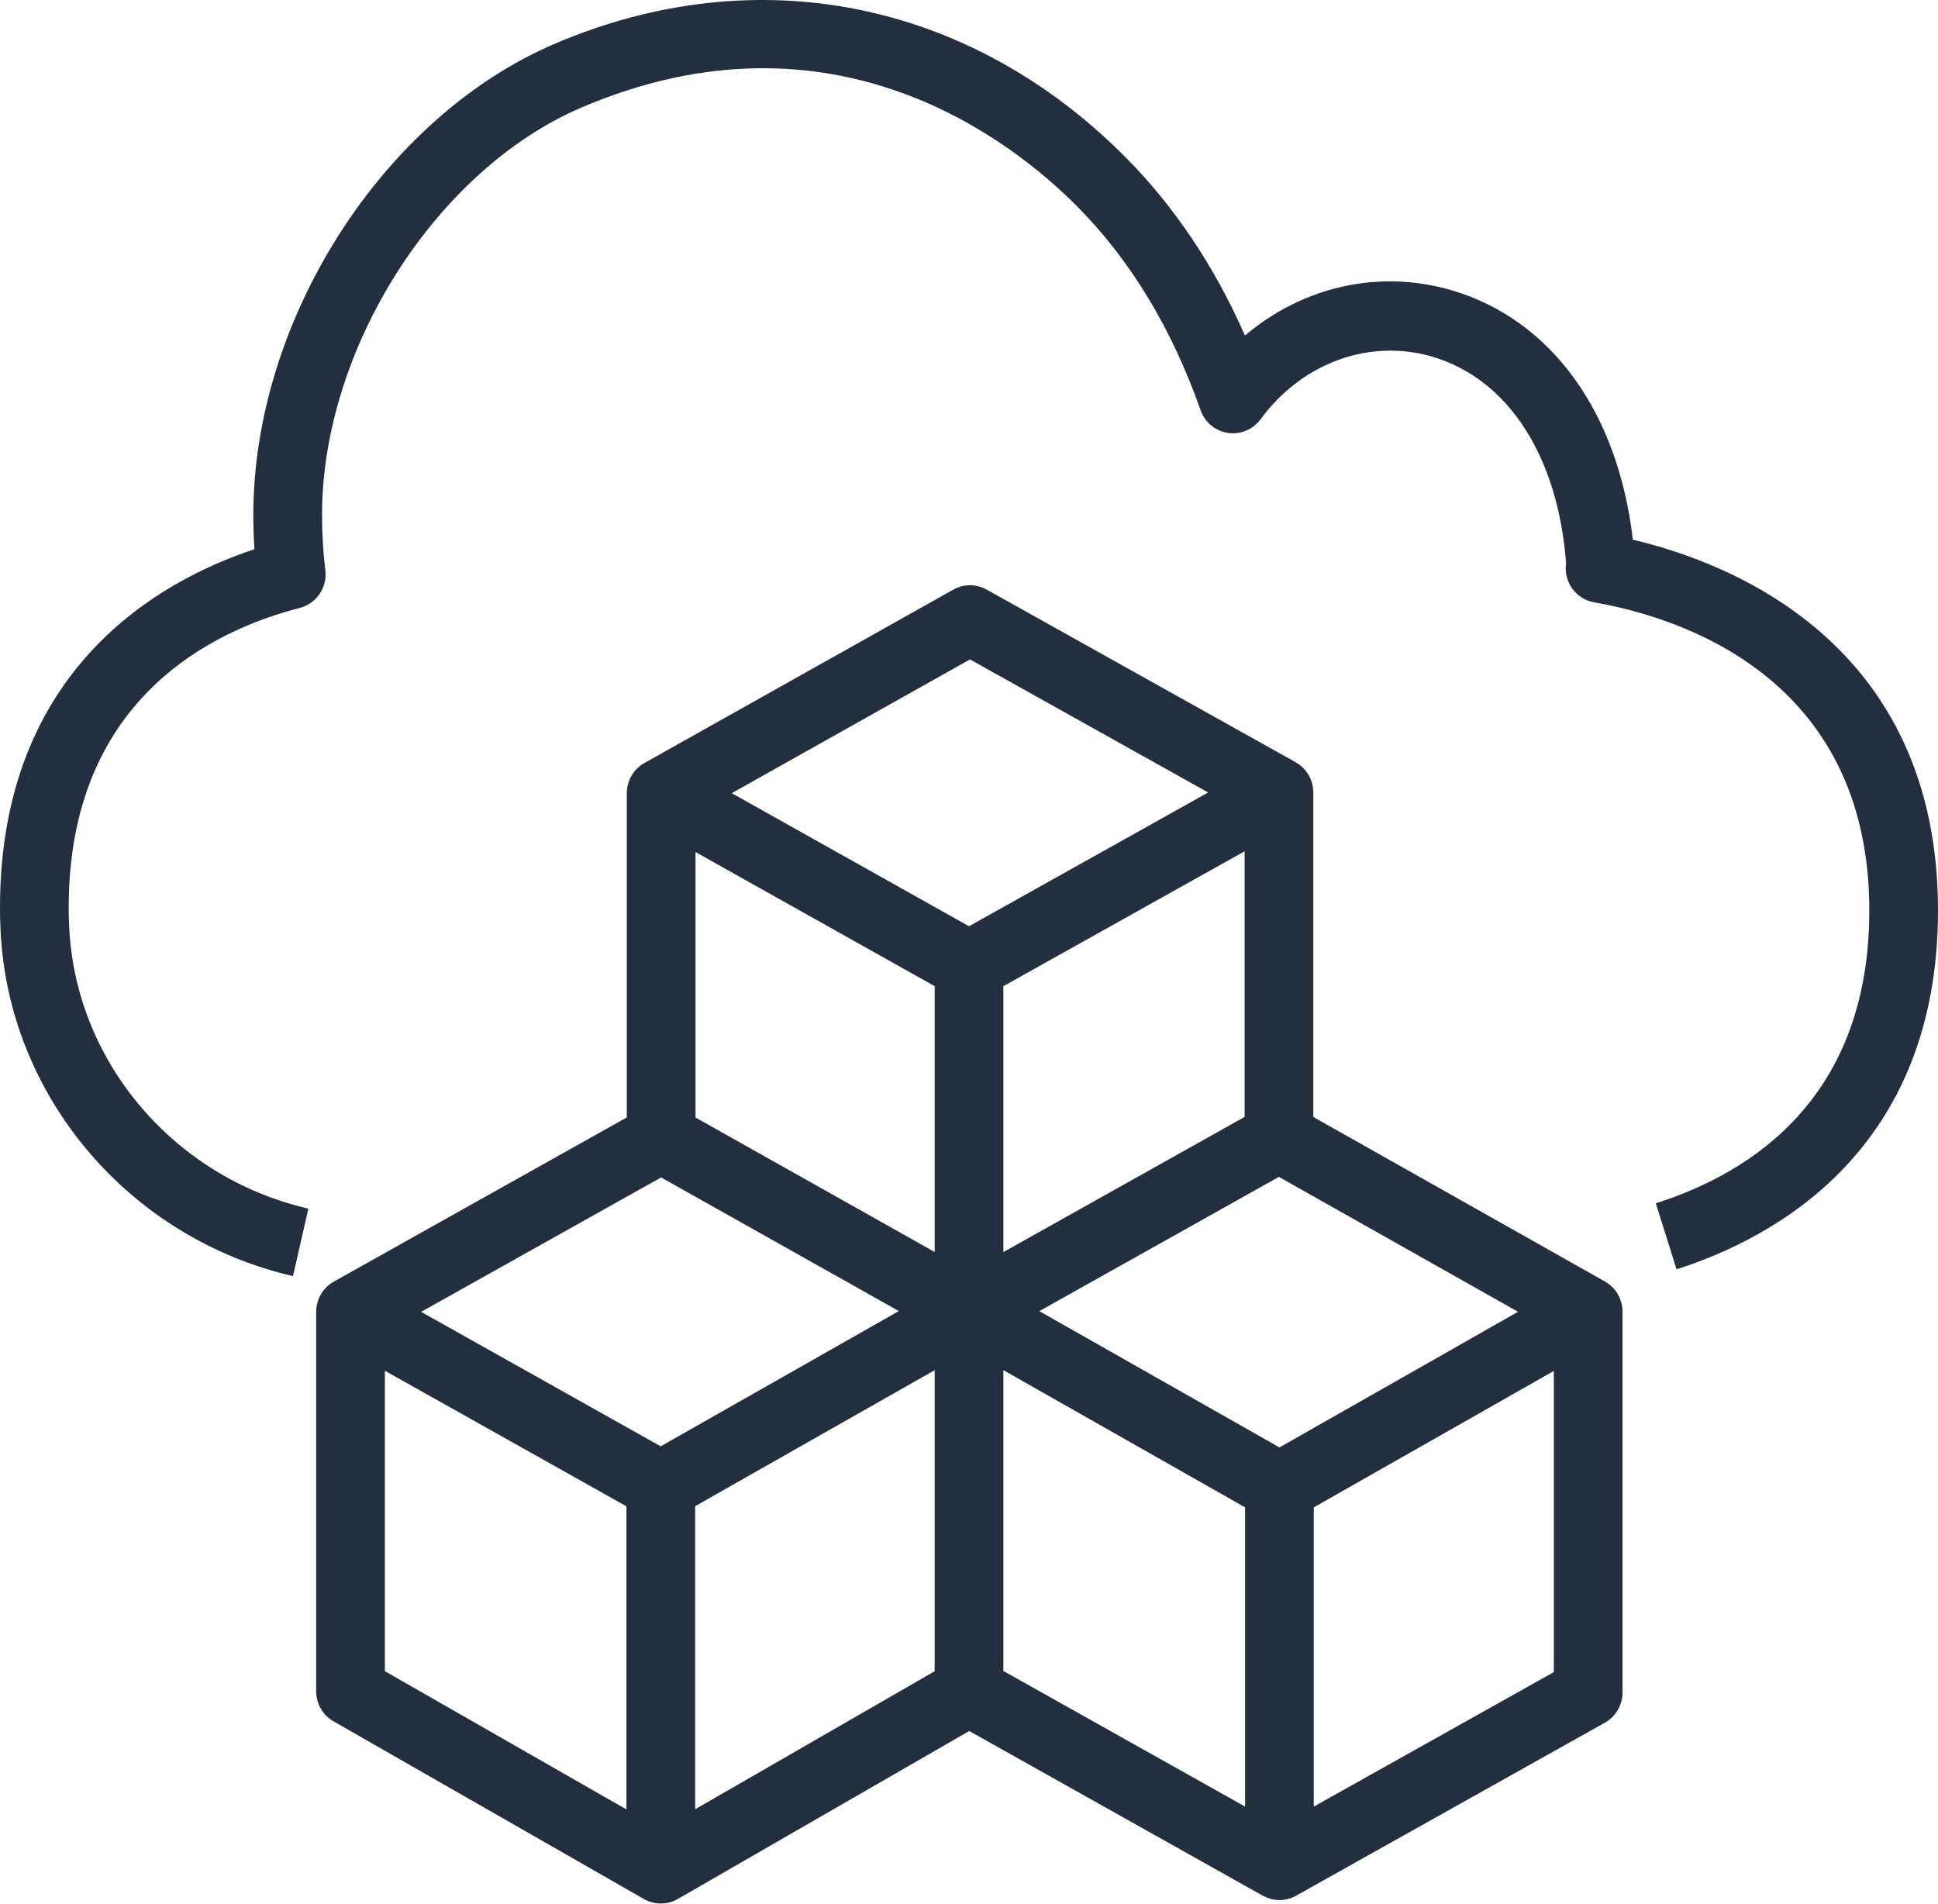
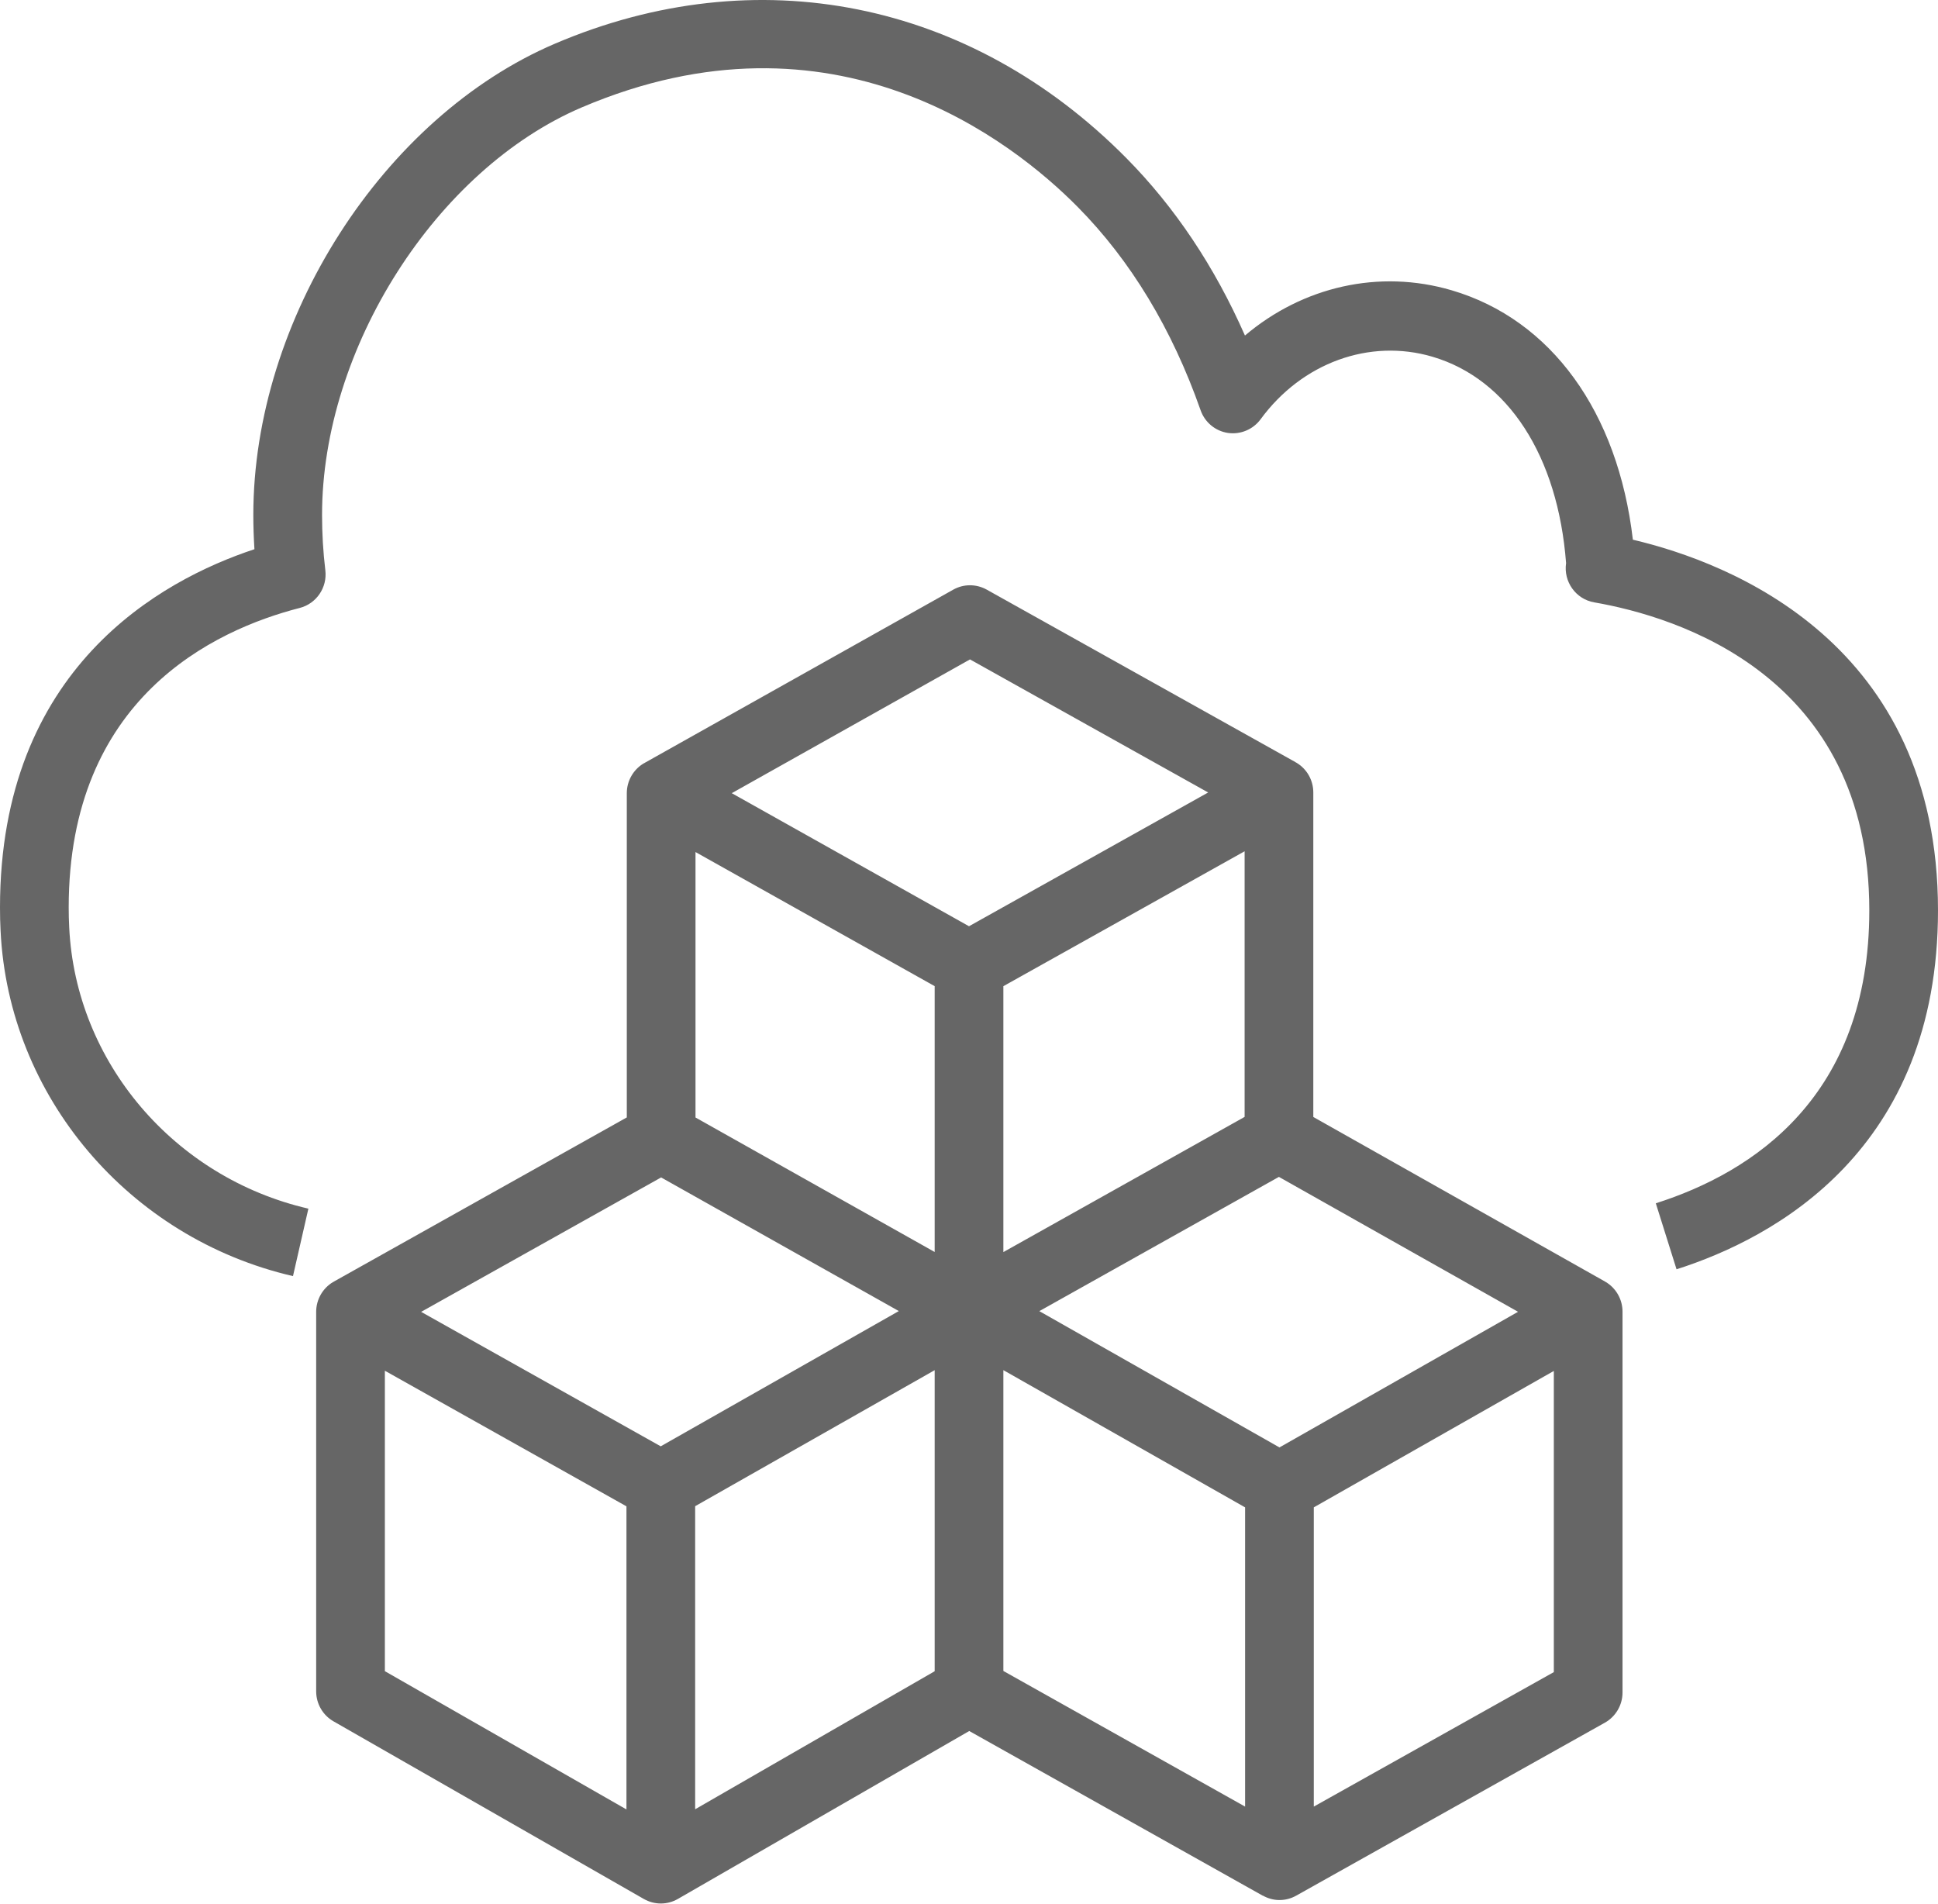
<svg xmlns="http://www.w3.org/2000/svg" width="56px" height="55px" viewBox="0 0 56 55" version="1.1">
  <g id="Page-1" stroke="none" stroke-width="1" fill="none" fill-rule="evenodd">
-     <g id="AWS-Developer-Tools-Product-Icons_Squid" transform="translate(-216, -86)" fill="#232F3E">
+     <g id="AWS-Developer-Tools-Product-Icons_Squid" transform="translate(-216, -86)" fill="#666666">
      <path d="M272,112.306 C272,119.235 267.266,121.776 264.445,122.675 L263.846,120.768 C266.66,119.873 270.015,117.677 270.015,112.306 C270.015,105.514 264.456,103.819 262.067,103.405 C261.534,103.313 261.174,102.808 261.253,102.27 L261.253,102.27 C261.017,99.176 259.578,96.951 257.391,96.307 C255.574,95.773 253.623,96.481 252.426,98.114 C252.208,98.411 251.841,98.562 251.481,98.509 C251.118,98.455 250.814,98.202 250.692,97.853 C249.867,95.504 248.672,93.527 247.14,91.979 C245.26,90.079 240.103,85.994 232.813,89.102 C228.603,90.897 225.306,96.07 225.306,100.877 C225.306,101.411 225.337,101.95 225.401,102.479 C225.46,102.977 225.143,103.442 224.661,103.566 C222.167,104.207 217.985,106.182 217.985,112.222 C217.985,112.417 217.99,112.609 218,112.798 C218.187,116.686 221.028,120.026 224.911,120.923 L224.466,122.872 C219.721,121.775 216.246,117.674 216.017,112.898 C216.005,112.68 216,112.452 216,112.222 C216,105.314 220.637,102.767 223.352,101.869 C223.331,101.538 223.32,101.206 223.32,100.877 C223.32,95.234 227.069,89.381 232.04,87.26 C237.864,84.775 244.036,86.011 248.546,90.567 C249.948,91.985 251.098,93.704 251.974,95.695 C253.643,94.282 255.849,93.77 257.948,94.388 C260.826,95.235 262.753,97.906 263.183,101.594 C265.999,102.257 272,104.581 272,112.306 L272,112.306 Z M260.899,134.314 L253.963,138.2 L253.963,129.554 L260.899,125.612 L260.899,134.314 Z M243.008,134.289 L236.087,138.277 L236.087,129.52 L243.008,125.59 L243.008,134.289 Z M235.092,127.79 L228.169,123.905 L235.104,120.021 L241.972,123.882 L235.092,127.79 Z M227.121,125.606 L234.102,129.524 L234.102,138.282 L227.121,134.287 L227.121,125.606 Z M244.029,105.053 L250.911,108.898 L244,112.763 L237.145,108.918 L244.029,105.053 Z M246.032,123.884 L252.955,120.005 L259.865,123.903 L252.971,127.822 L246.032,123.884 Z M244.993,125.589 L251.978,129.554 L251.978,138.2 L244.993,134.281 L244.993,125.589 Z M251.964,118.272 L244.993,122.178 L244.993,114.495 L251.964,110.597 L251.964,118.272 Z M236.097,110.619 L243.008,114.494 L243.008,122.175 L236.097,118.289 L236.097,110.619 Z M262.392,123.037 C262.387,123.034 262.381,123.033 262.376,123.03 L262.377,123.028 L253.949,118.274 L253.949,108.898 C253.949,108.544 253.764,108.217 253.46,108.037 C253.452,108.033 253.445,108.031 253.437,108.027 L253.439,108.024 L244.511,103.036 C244.209,102.869 243.844,102.869 243.546,103.037 L234.622,108.046 L234.623,108.048 C234.616,108.052 234.608,108.053 234.601,108.057 C234.299,108.237 234.112,108.565 234.112,108.918 L234.112,118.287 L225.646,123.031 L225.648,123.033 C225.64,123.037 225.632,123.039 225.625,123.043 C225.323,123.222 225.136,123.551 225.136,123.904 L225.136,134.869 C225.136,135.229 225.328,135.56 225.638,135.737 L234.597,140.865 L234.604,140.87 L234.604,140.869 C234.757,140.956 234.926,141 235.095,141 C235.265,141 235.435,140.956 235.588,140.868 L244.007,136.016 L252.488,140.774 L252.489,140.771 C252.639,140.855 252.804,140.9 252.971,140.9 C253.136,140.9 253.303,140.858 253.453,140.774 L262.375,135.775 C262.689,135.598 262.884,135.265 262.884,134.902 L262.884,123.9 C262.884,123.545 262.697,123.217 262.392,123.037 L262.392,123.037 Z" id="AWS-Cloud-Development-Kit_Icon_64_Squid" />
    </g>
  </g>
</svg>
